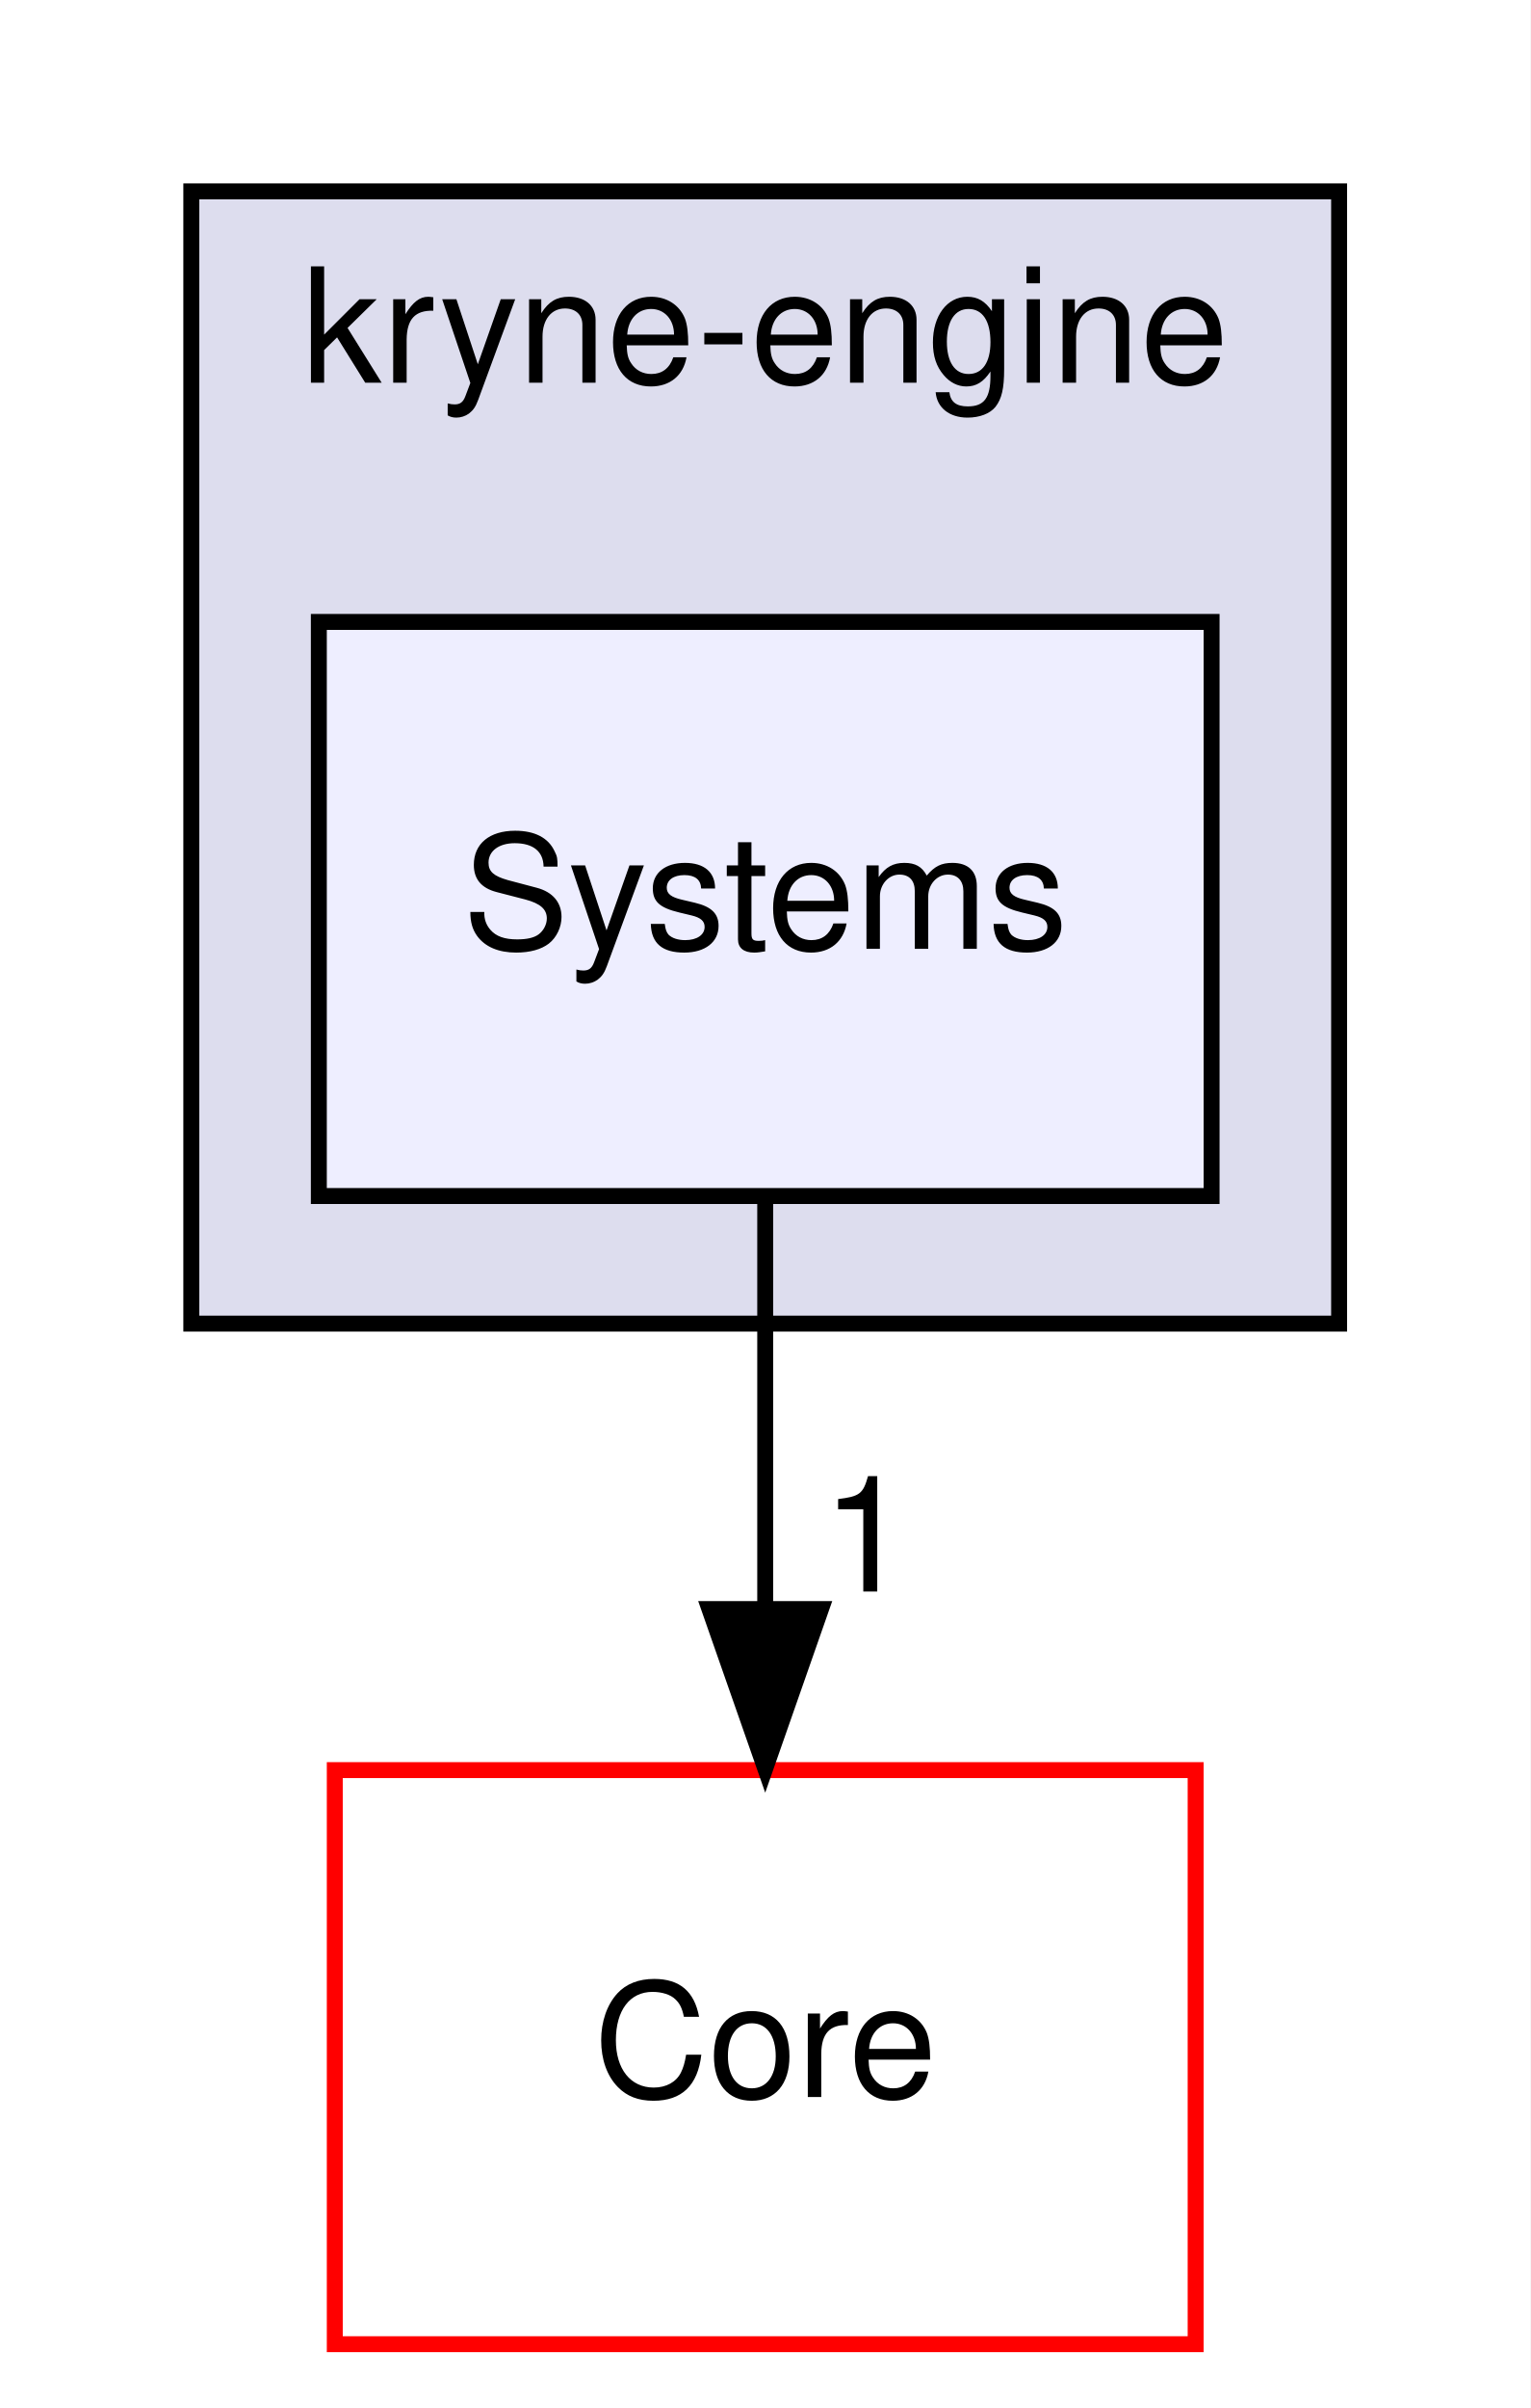
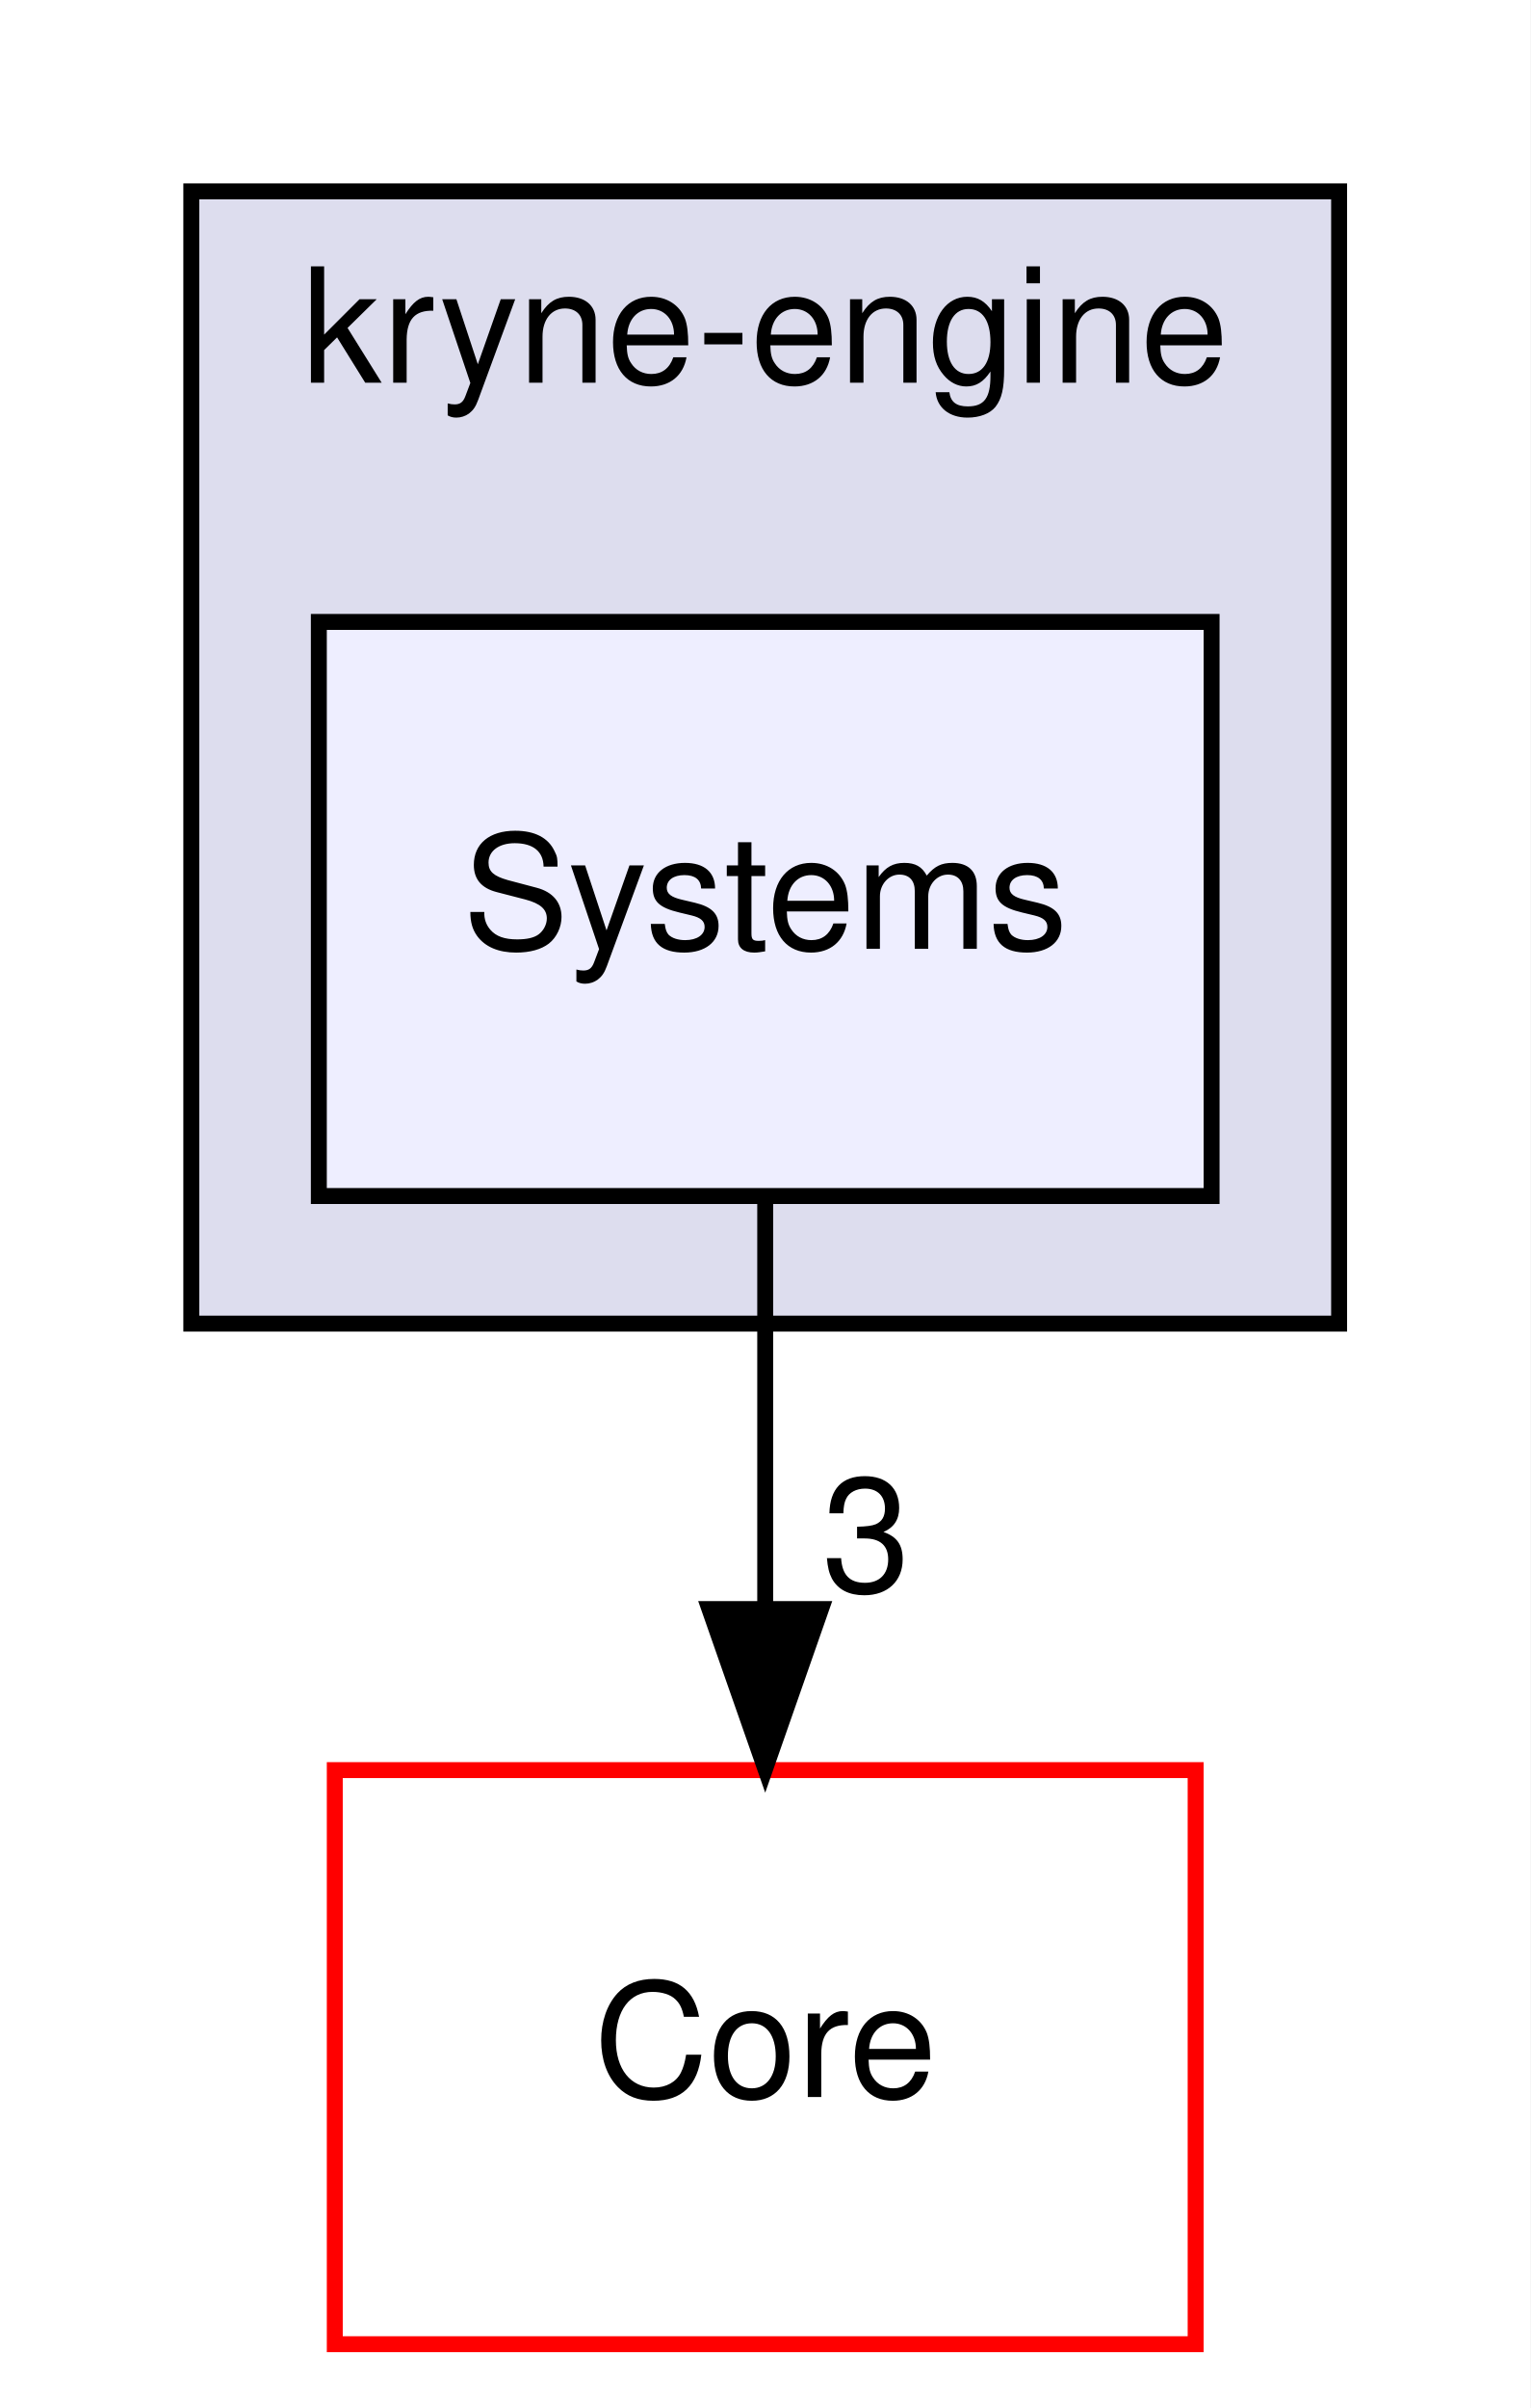
<svg xmlns="http://www.w3.org/2000/svg" xmlns:xlink="http://www.w3.org/1999/xlink" width="96pt" height="151pt" viewBox="0.00 0.00 96.00 151.00">
  <g id="graph0" class="graph" transform="scale(1 1) rotate(0) translate(4 147)">
    <polygon fill="white" stroke="transparent" points="-4,4 -4,-147 92,-147 92,4 -4,4" />
    <g id="clust1" class="cluster">
      <g id="a_clust1">
        <a xlink:href="dir_6f1e06805bf6fd443f4521a944e15946.html" target="_top" xlink:title="kryne-engine">
          <polygon fill="#ddddee" stroke="black" points="8,-64 8,-135 80,-135 80,-64 8,-64" />
          <text text-anchor="middle" x="44" y="-123" font-family="Helvetica,sans-Serif" font-size="10.00">kryne-engine</text>
        </a>
      </g>
    </g>
    <g id="node1" class="node">
      <g id="a_node1">
        <a xlink:href="dir_a4a2ec13579f55be4654ada1bc83405e.html" target="_top" xlink:title="Systems">
          <polygon fill="#eeeeff" stroke="black" points="72,-108 16,-108 16,-72 72,-72 72,-108" />
          <text text-anchor="middle" x="44" y="-87.5" font-family="Helvetica,sans-Serif" font-size="10.00">Systems</text>
        </a>
      </g>
    </g>
    <g id="node2" class="node">
      <g id="a_node2">
        <a xlink:href="dir_ec623ab5e31cd0d896091bc495e4e063.html" target="_top" xlink:title="Core">
          <polygon fill="white" stroke="red" points="71,-36 17,-36 17,0 71,0 71,-36" />
          <text text-anchor="middle" x="44" y="-15.5" font-family="Helvetica,sans-Serif" font-size="10.00">Core</text>
        </a>
      </g>
    </g>
    <g id="edge1" class="edge">
      <path fill="none" stroke="black" d="M44,-71.7C44,-63.98 44,-54.71 44,-46.11" />
      <polygon fill="black" stroke="black" points="47.5,-46.1 44,-36.1 40.5,-46.1 47.5,-46.1" />
      <g id="a_edge1-headlabel">
-         <a xlink:href="dir_000021_000011.html" target="_top" xlink:title="1">
-           <text text-anchor="middle" x="50.34" y="-47.2" font-family="Helvetica,sans-Serif" font-size="10.00">1</text>
+         <a xlink:href="dir_000022_000011.html" target="_top" xlink:title="3">
+           <text text-anchor="middle" x="50.34" y="-47.2" font-family="Helvetica,sans-Serif" font-size="10.00">3</text>
        </a>
      </g>
    </g>
  </g>
</svg>
